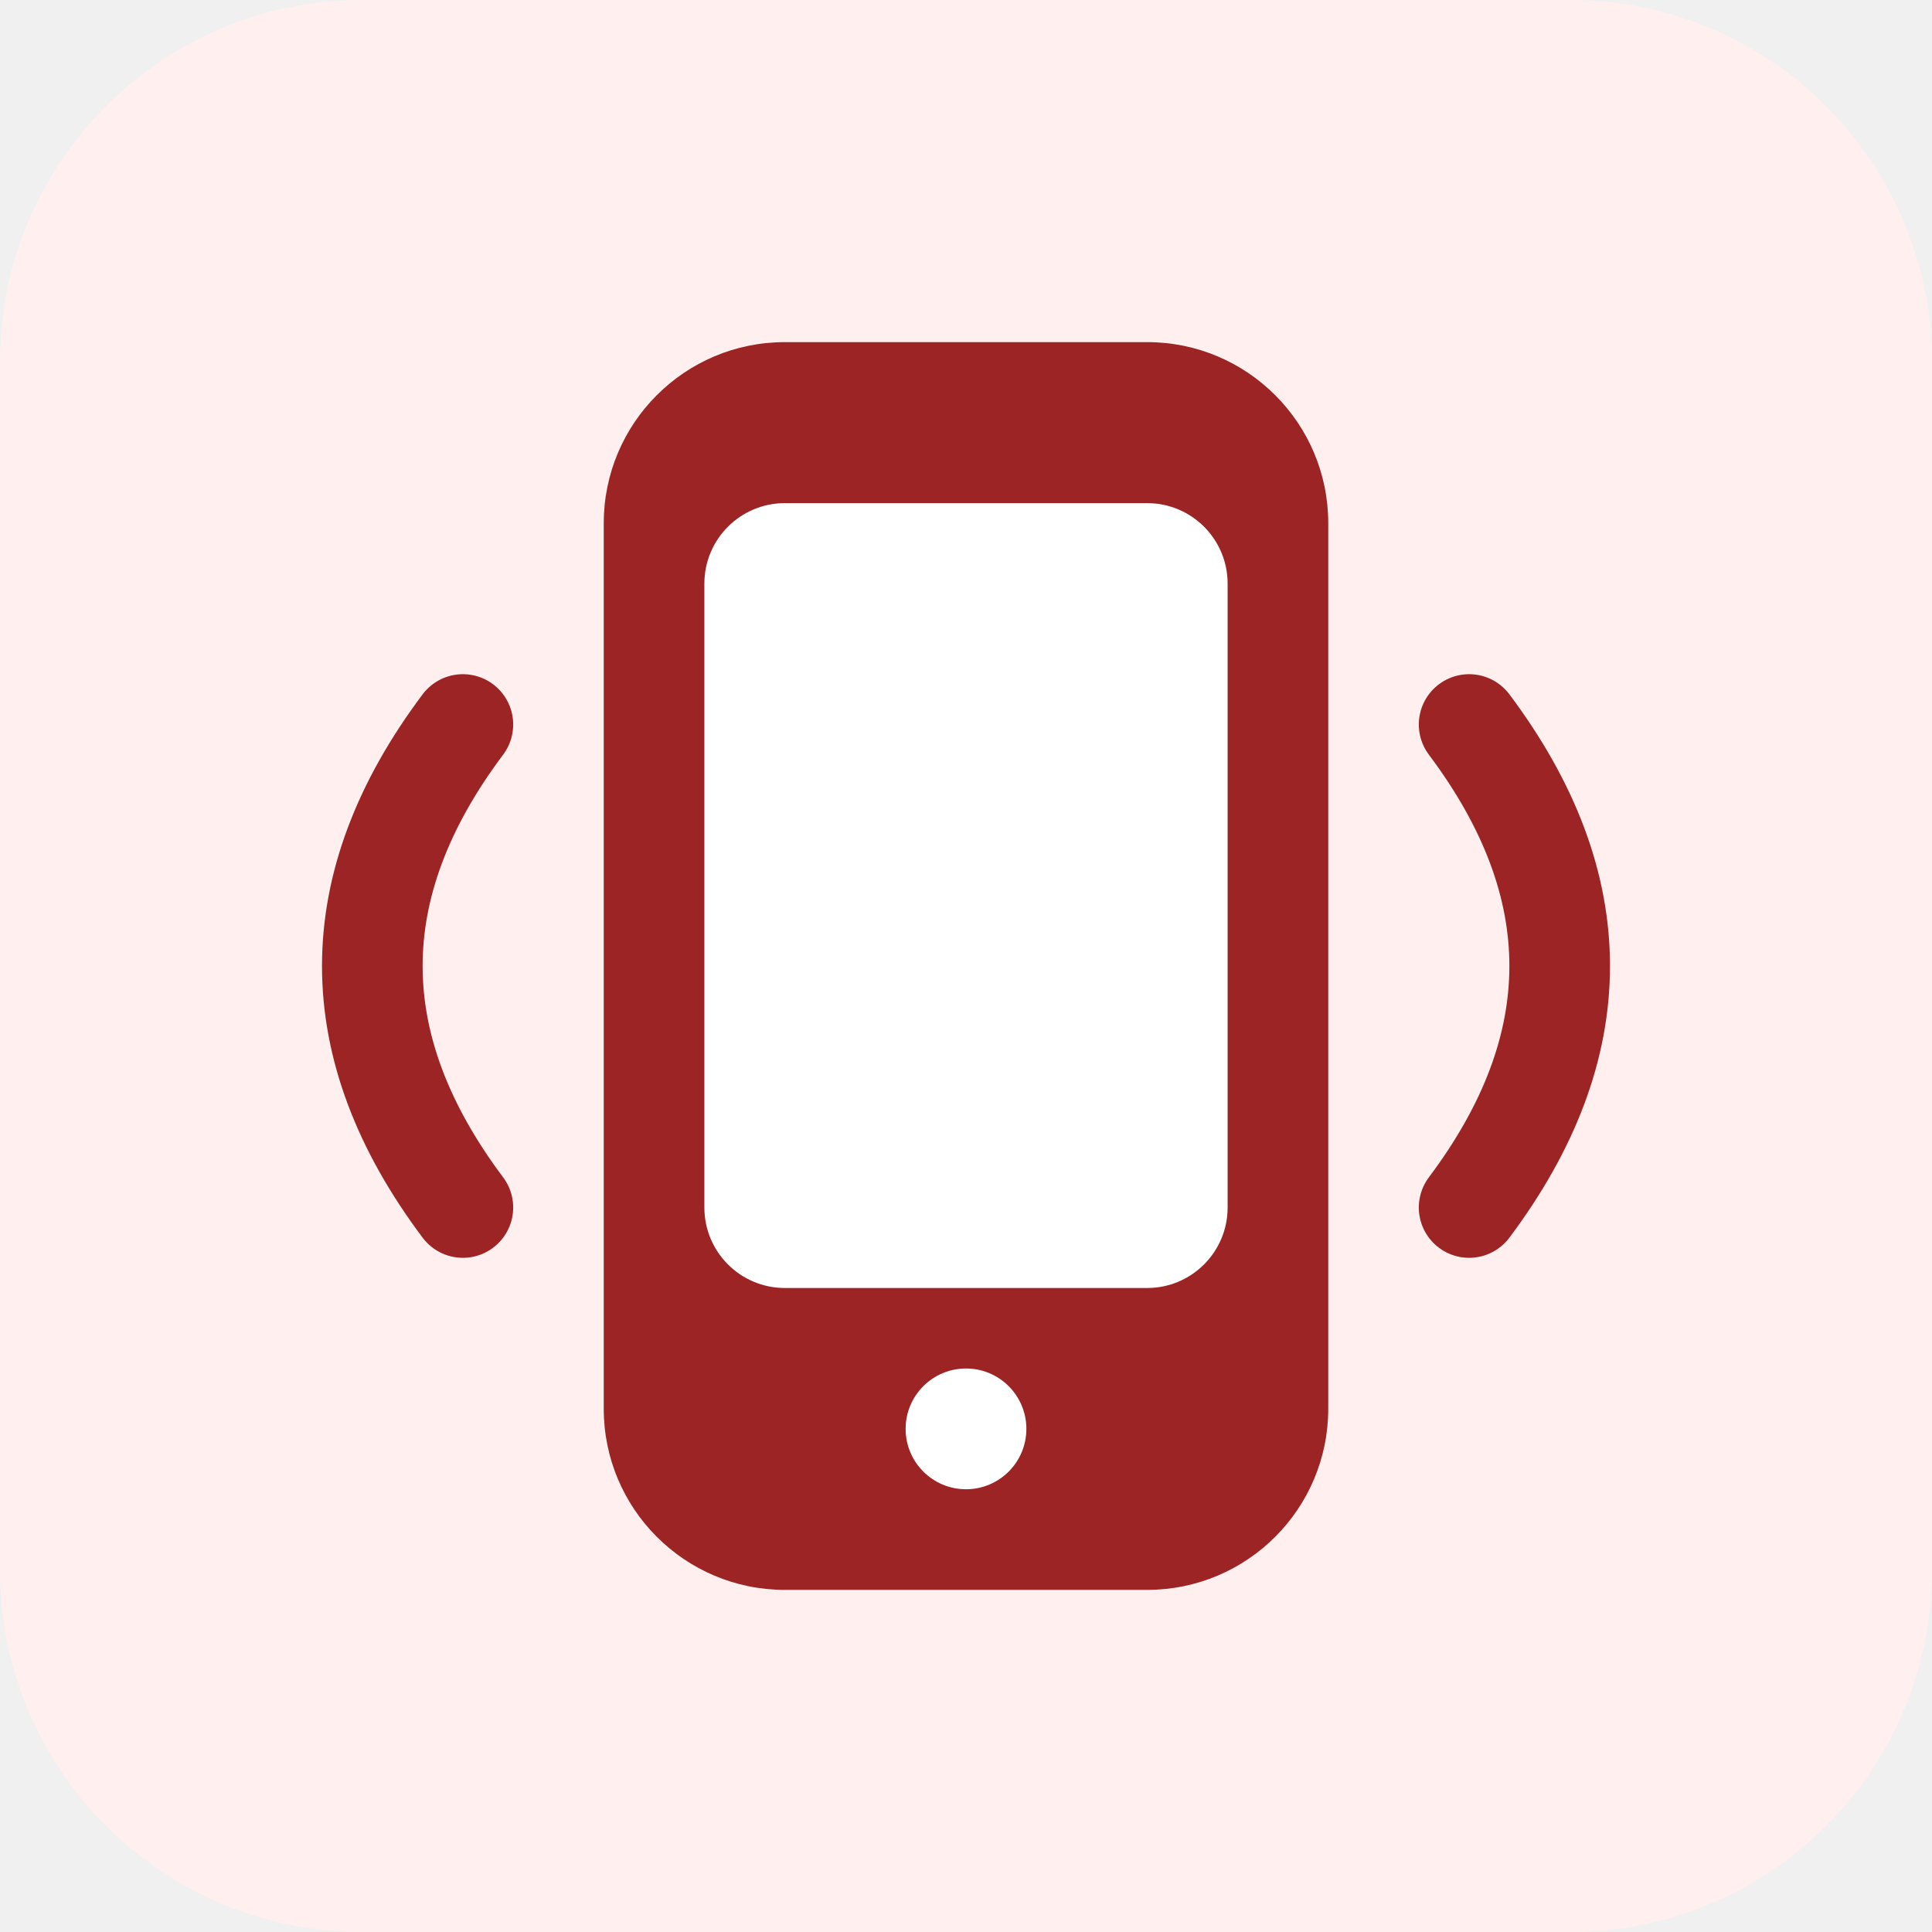
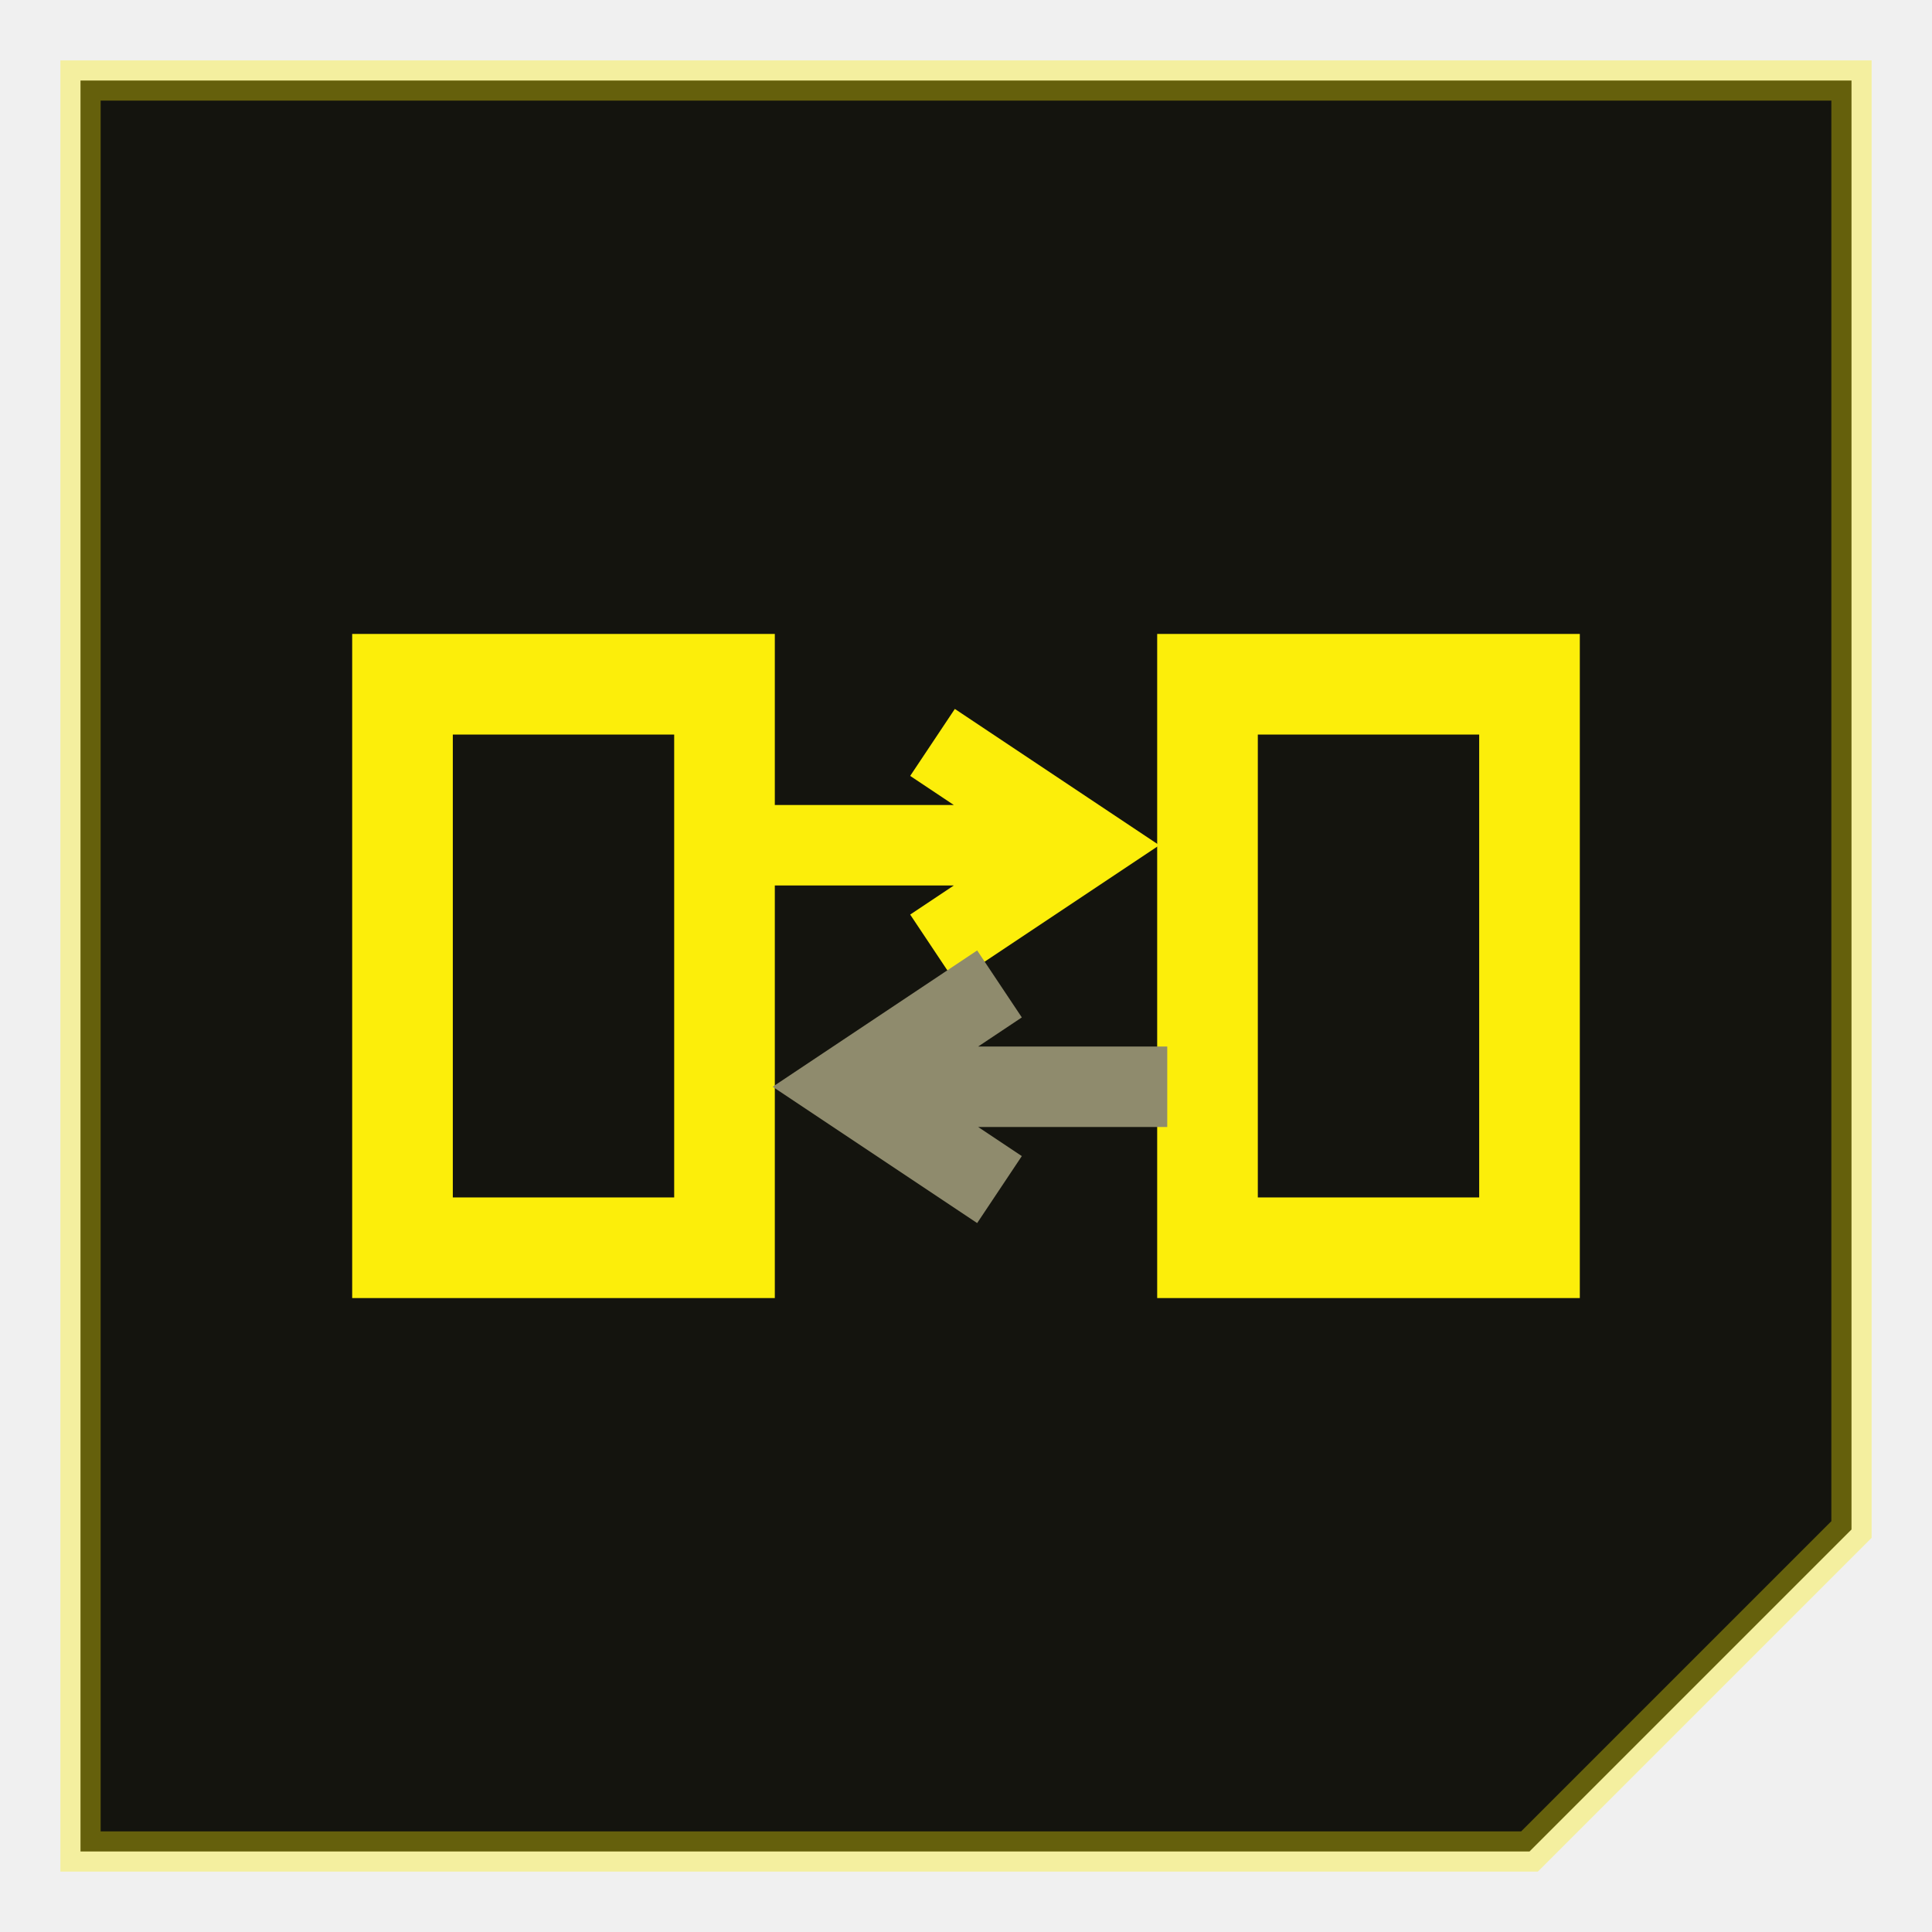
<svg xmlns="http://www.w3.org/2000/svg" viewBox="0 0 96 96" role="img" aria-label="Wi-Fi Direct device">
-   <rect width="96" height="96" rx="18" fill="#fff0ef" />
-   <rect x="30" y="17" width="36" height="62" rx="9" fill="#9d2424" />
-   <rect x="35" y="25" width="26" height="39" rx="4" fill="#ffffff" />
-   <circle cx="48" cy="71" r="3" fill="#ffffff" />
-   <path d="M23 36c-6 8-6 16 0 24" fill="none" stroke="#9d2424" stroke-width="5" stroke-linecap="round" />
-   <path d="M73 36c6 8 6 16 0 24" fill="none" stroke="#9d2424" stroke-width="5" stroke-linecap="round" />
+   <path d="M4 4 H92 V76 L76 92 H4 Z" fill="#14140E" stroke="#FCEE0A" stroke-opacity=".35" stroke-width="2" />
+   <rect x="20" y="34" width="16" height="28" fill="none" stroke="#FCEE0A" stroke-width="5" />
+   <rect x="60" y="34" width="16" height="28" fill="none" stroke="#FCEE0A" stroke-width="5" />
+   <path d="M40 42 H52 M48 38 L54 42 L48 46" fill="none" stroke="#FCEE0A" stroke-width="4" stroke-linecap="square" />
+   <path d="M56 54 H44 M48 50 L42 54 L48 58" fill="none" stroke="#8f8b6d" stroke-width="4" stroke-linecap="square" />
</svg>
